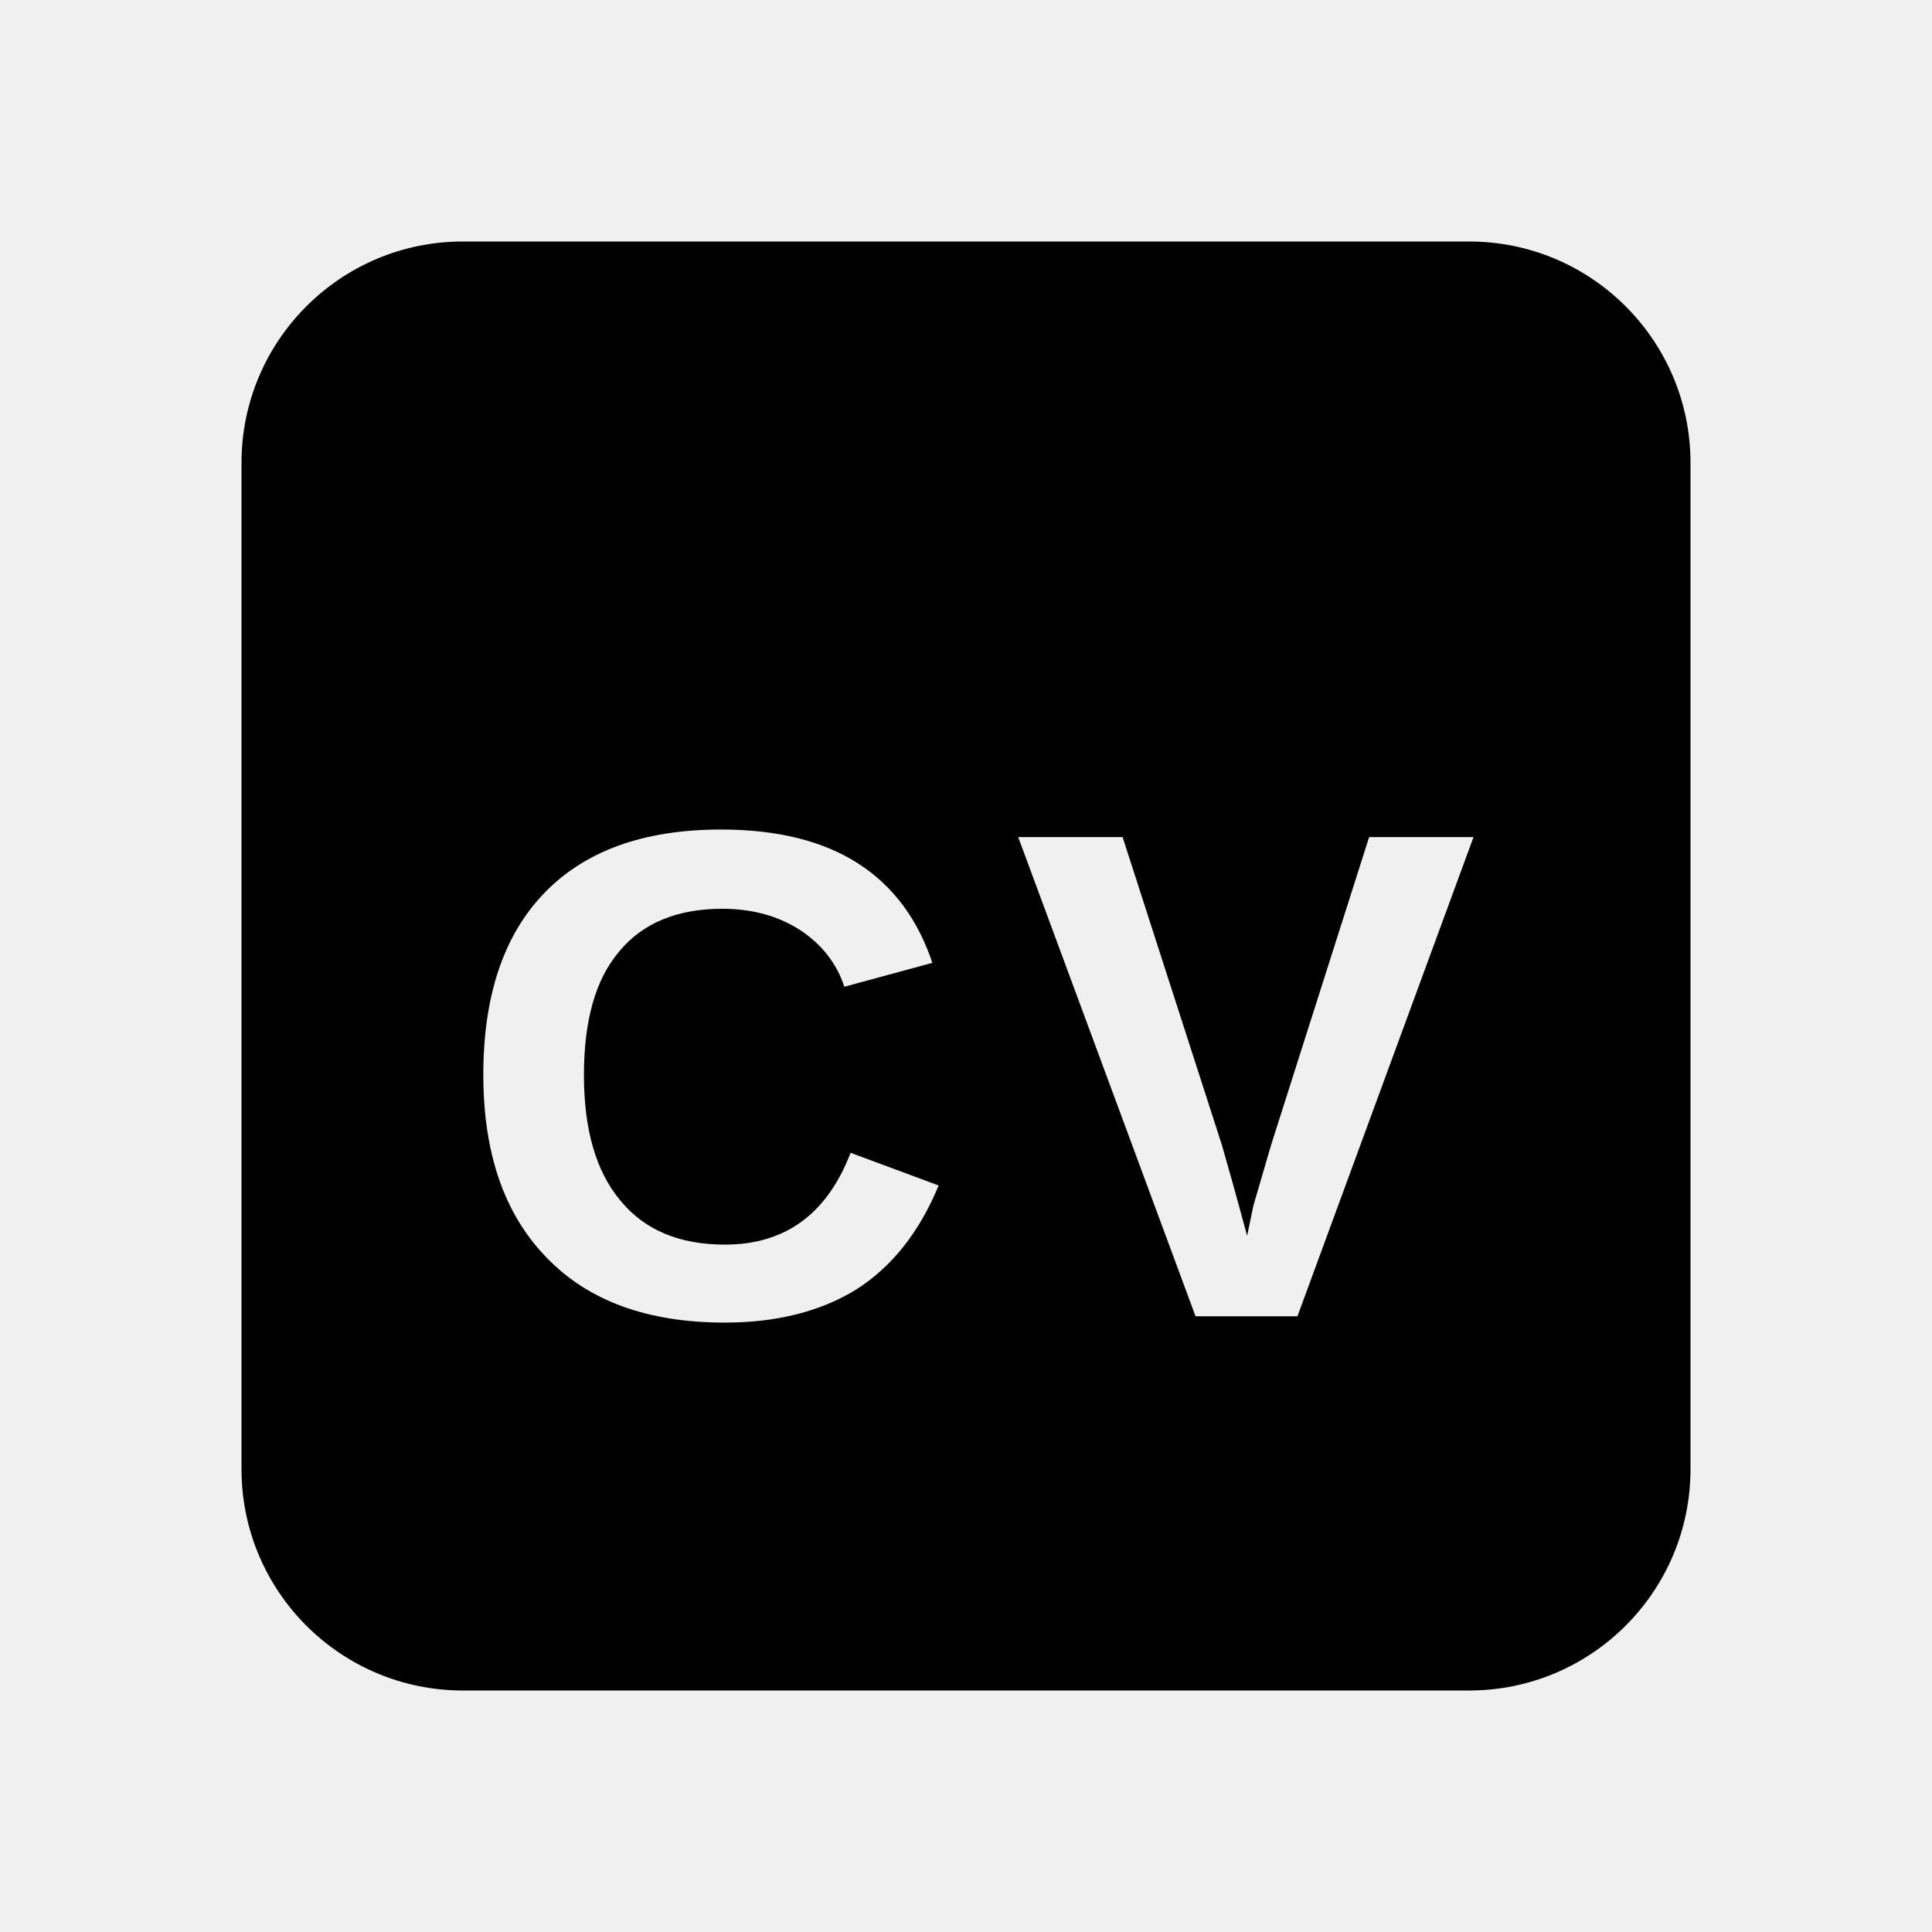
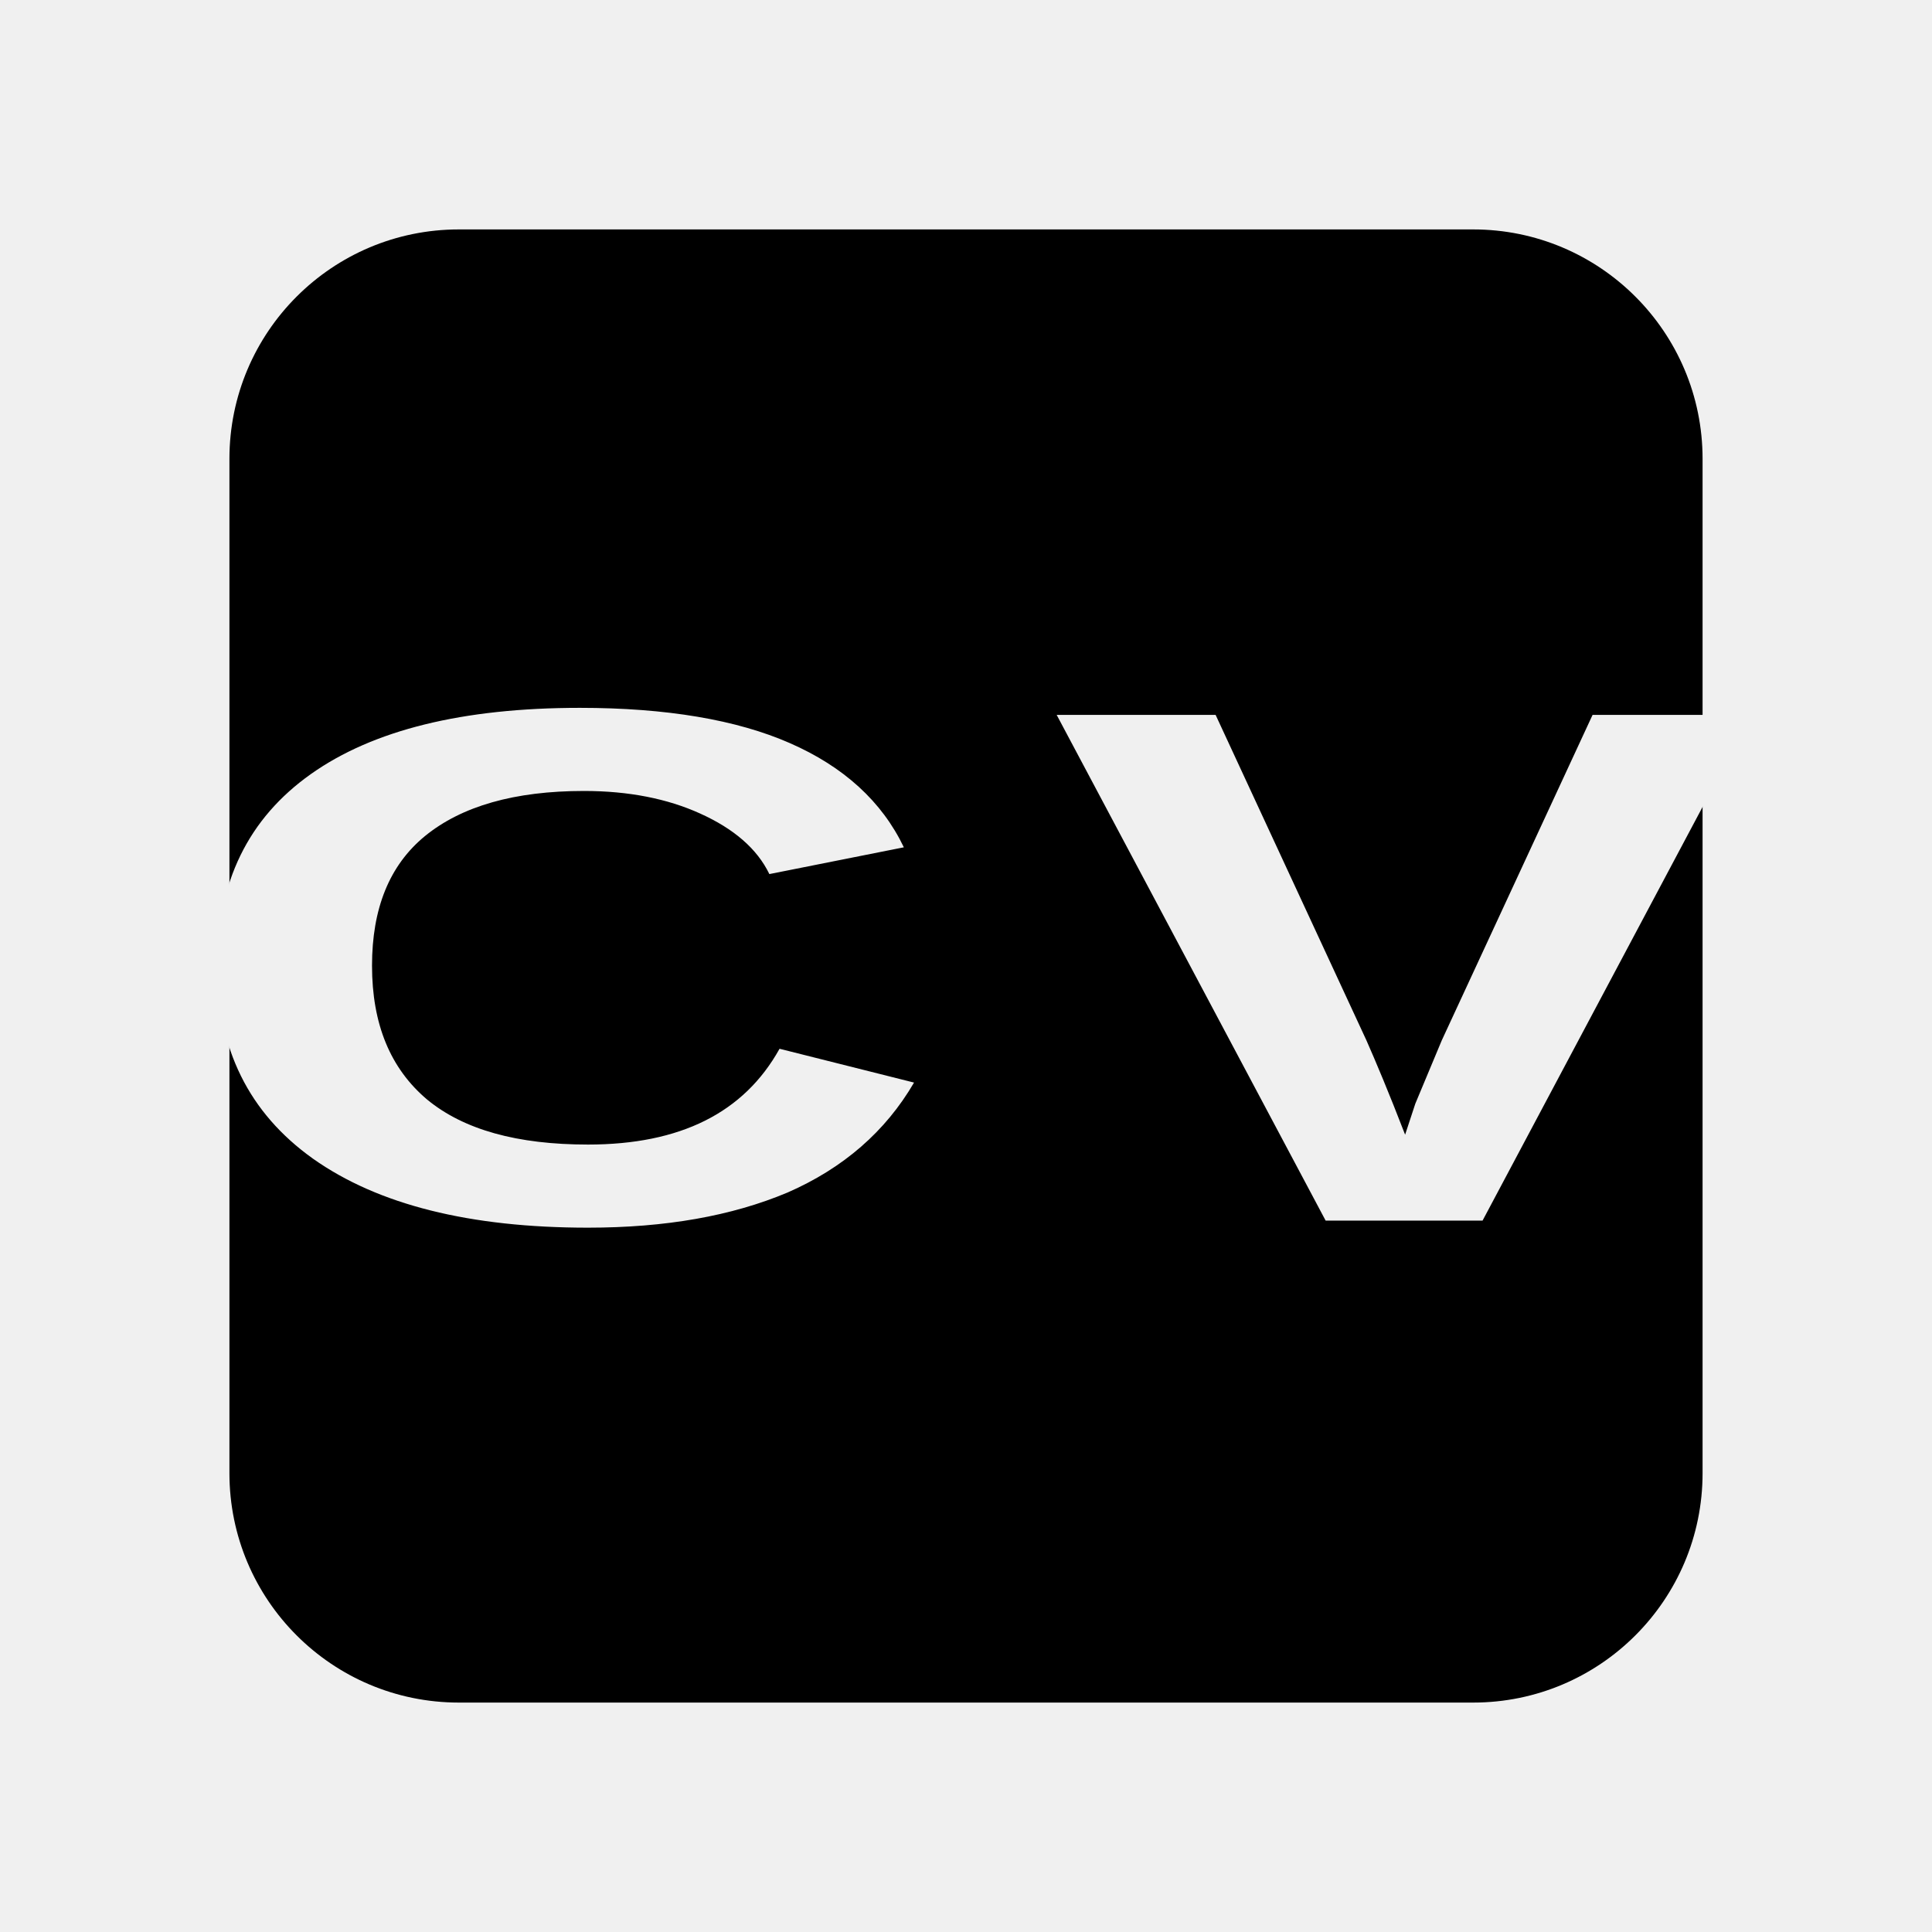
<svg xmlns="http://www.w3.org/2000/svg" viewBox="0 0 24 24" aria-hidden="true">
  <defs>
    <mask id="resumeCvStencil">
      <rect width="24" height="24" fill="#000" />
-       <rect x="3" y="3" width="18" height="18" rx="2.75" ry="2.75" fill="#fff" />
-       <text x="12" y="16.35" text-anchor="middle" font-family="system-ui, -apple-system, 'Segoe UI', 'Arial Black', Arial, sans-serif" font-size="8.65" font-weight="900" letter-spacing="0.08em" fill="#000">CV</text>
+       <rect x="2.85" y="2.85" width="18.3" height="18.3" rx="2.85" ry="2.85" fill="#fff" />
+       <g fill="#000" transform="translate(12 12) scale(1.62 1.12) translate(-12 -12)">
+         <text x="12" y="12" text-anchor="middle" dominant-baseline="central" font-family="system-ui, -apple-system, 'Segoe UI', 'Arial Black', Arial, sans-serif" font-size="8.15" font-weight="900" letter-spacing="0.1em" fill="#000">CV</text>
+       </g>
    </mask>
  </defs>
  <rect width="24" height="24" fill="#000" mask="url(#resumeCvStencil)" />
</svg>
